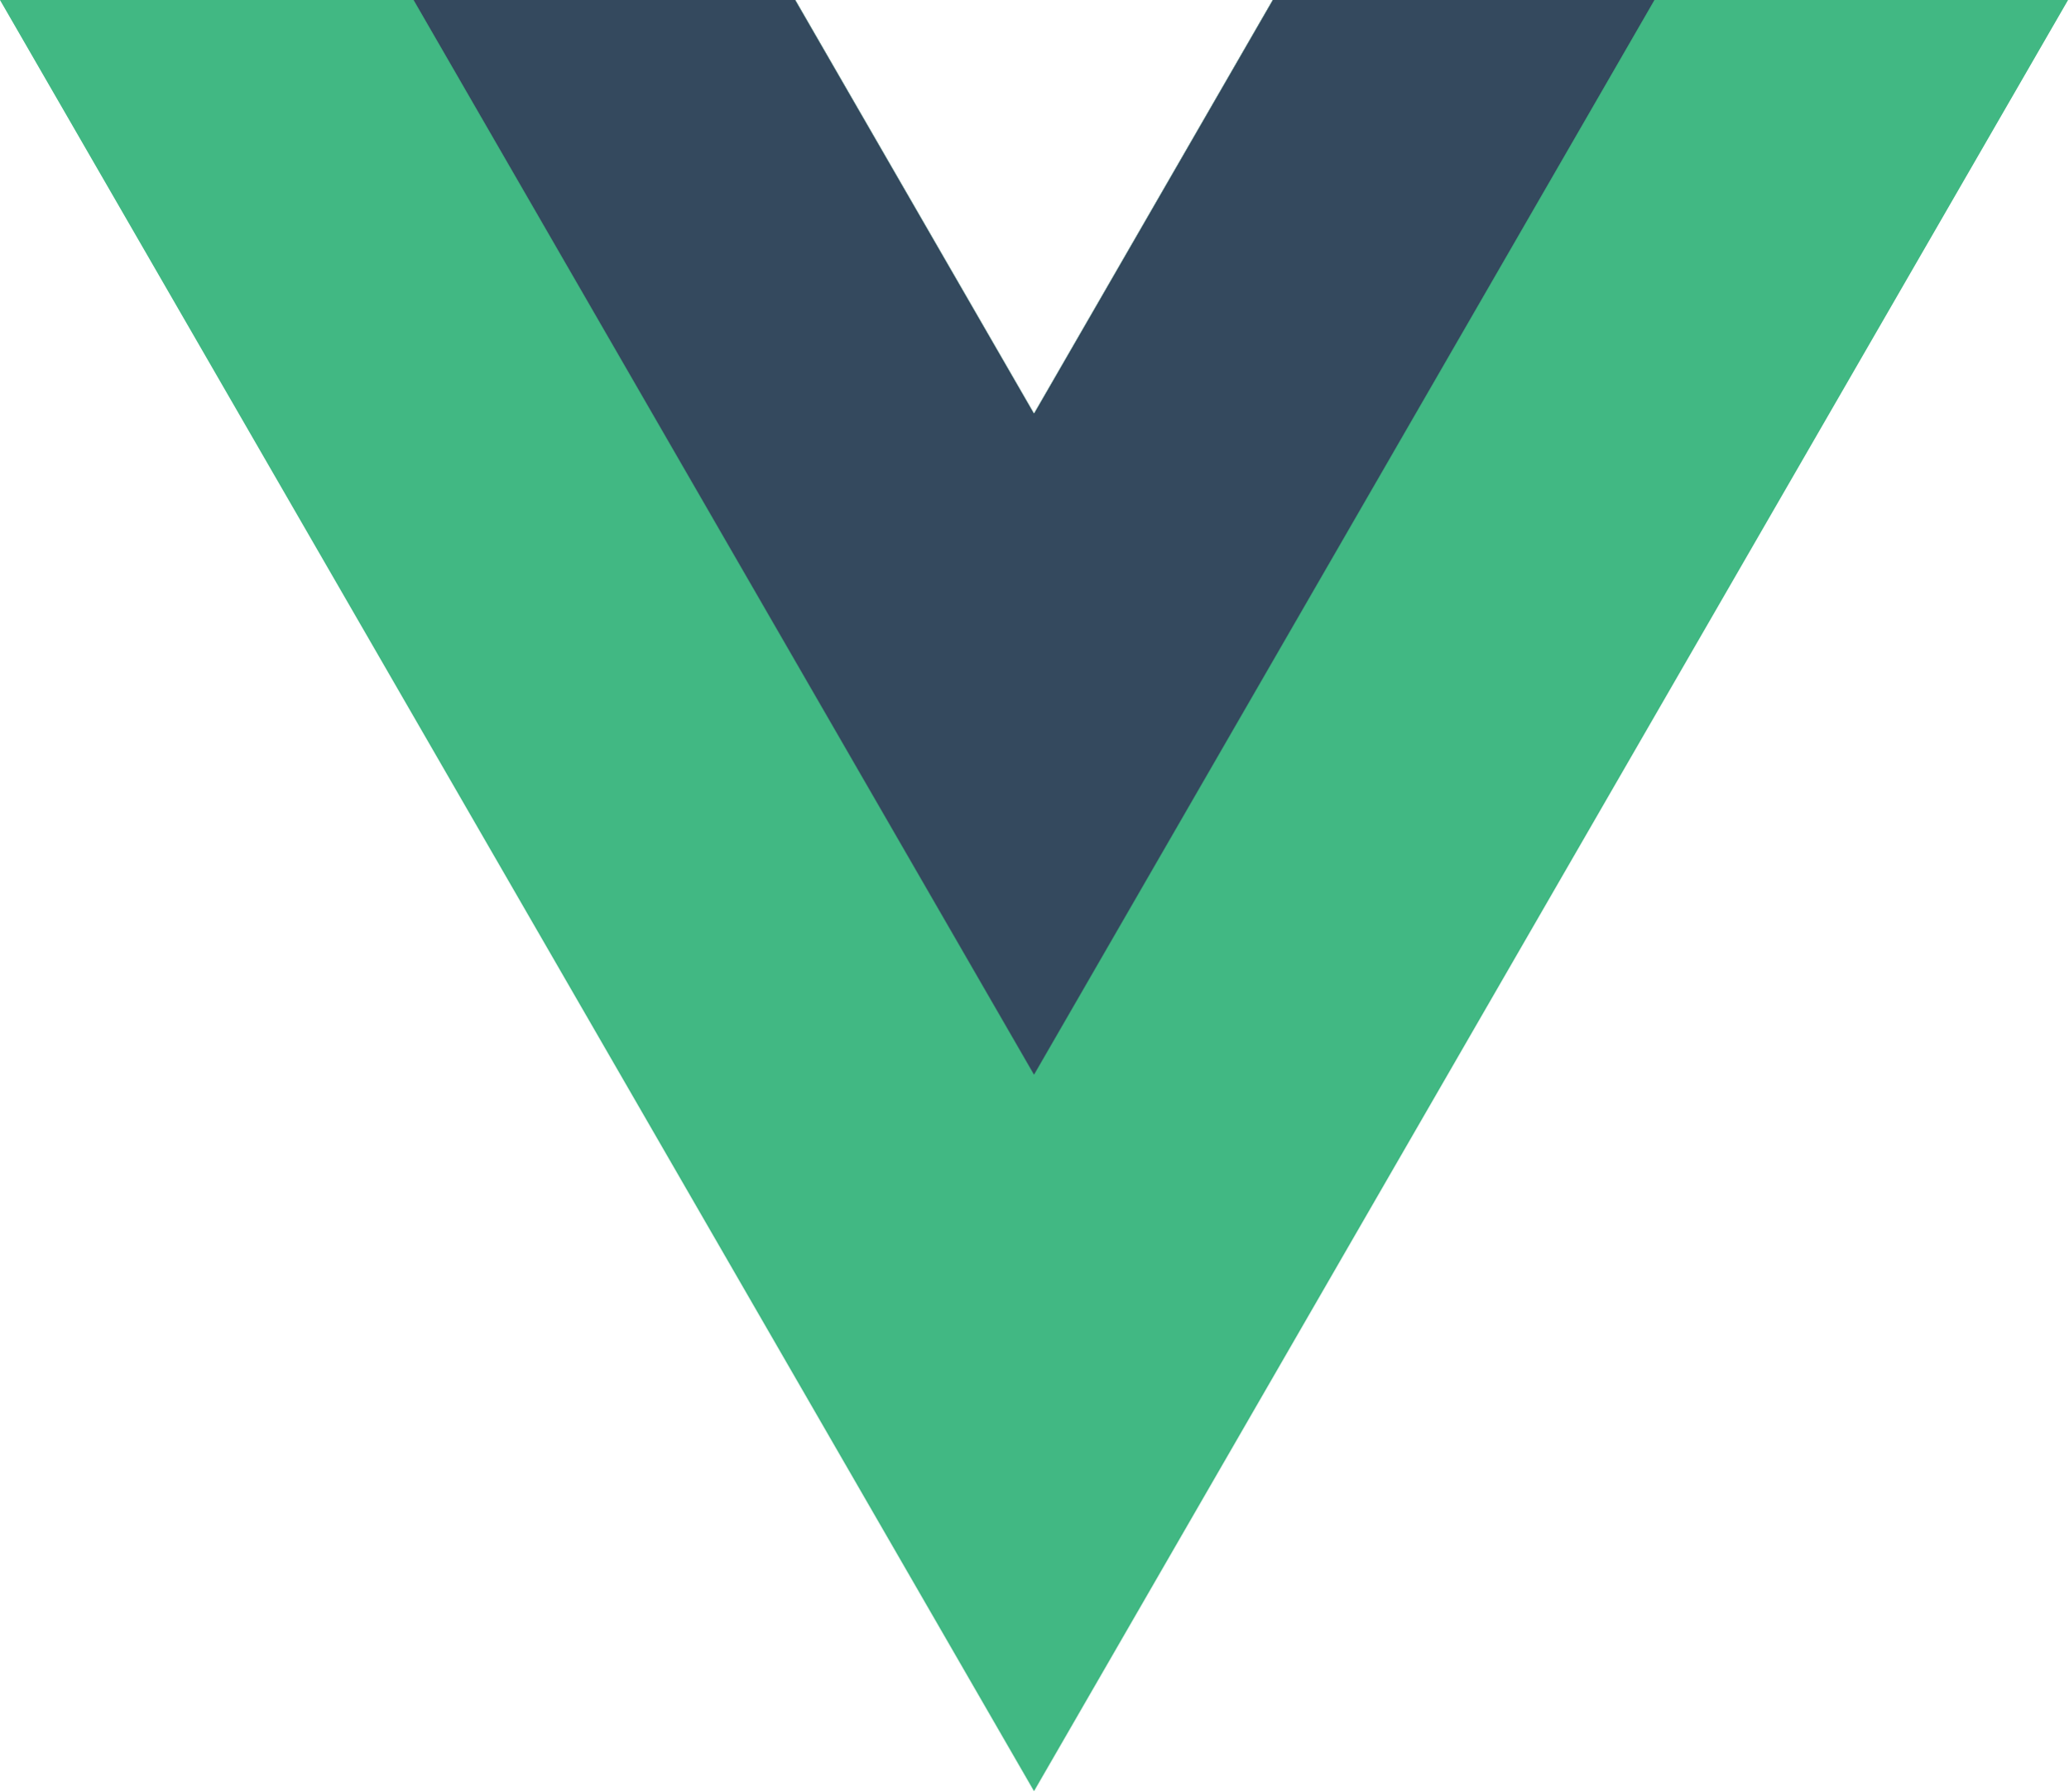
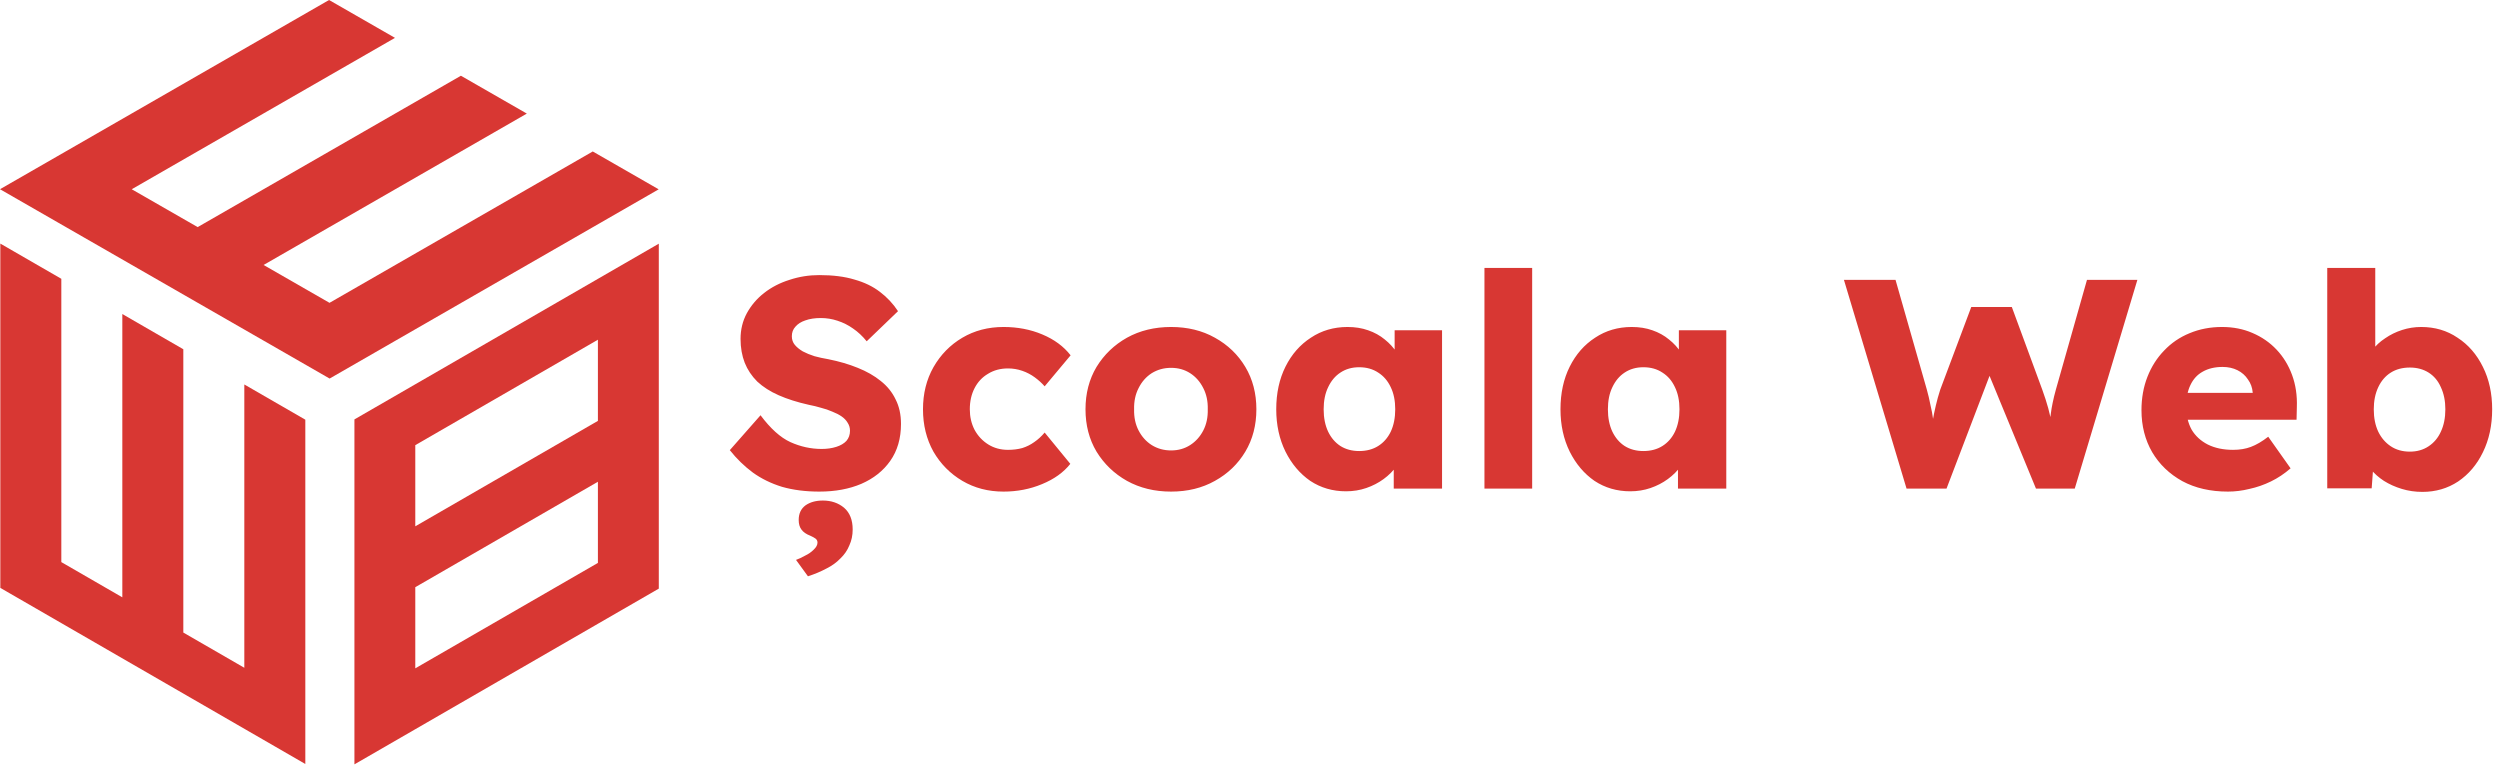
- <svg xmlns="http://www.w3.org/2000/svg" viewBox="0 0 261.76 226.69">
-   <path d="M161.096.001l-30.225 52.351L100.647.001H-.005l130.877 226.688L261.749.001z" fill="#41b883" />
-   <path d="M161.096.001l-30.225 52.351L100.647.001H52.346l78.526 136.01L209.398.001z" fill="#34495e" />
+ <svg xmlns="http://www.w3.org/2000/svg" width="296" height="91" viewBox="0 0 296 91" fill="none">
+   <path d="M23.389 17.926L31.182 13.445L38.974 8.964L46.766 4.483L38.96 0L31.168 4.481L23.376 8.962L15.584 13.443L7.792 17.924L0 22.403L7.805 26.887L15.611 31.37L23.416 35.854L31.223 40.337L39.027 44.821L46.819 40.34L54.611 35.859L62.403 31.378L70.195 26.897L77.987 22.416L70.182 17.934L62.39 22.415L54.598 26.894L46.806 31.375L39.014 35.856L31.208 31.373L39 26.892L46.792 22.411L54.584 17.93L62.376 13.449L54.571 8.967L46.779 13.448L38.987 17.929L31.195 22.41L23.403 26.889L15.597 22.407L23.389 17.926Z" fill="#D83733" />
+   <path d="M36.15 90.456V83.234V71.357V64.135V56.913V49.691L28.927 45.521V52.743V59.965V67.188V79.064L21.705 74.894V63.018V55.796V48.573V41.351L14.483 37.18V44.402V51.624V58.847V70.723L7.261 66.553V54.677V47.455V40.233V33.01L0.039 28.841V36.063V43.285V50.507V57.73V69.606" fill="#D83733" />
+   <path d="M41.964 83.291V90.499L49.172 86.338L70.794 73.854L78.002 69.693V28.852L70.794 33.014L49.172 45.497L41.964 49.658V56.866M70.792 66.648L49.17 79.131V69.523L70.792 57.039V66.648ZM70.792 49.832L49.17 62.315V52.706L70.792 40.223V49.832Z" fill="#D83733" />
+   <path d="M97.002 58.205C95.378 58.205 93.907 58.017 92.589 57.64C91.294 57.24 90.141 56.675 89.129 55.945C88.117 55.192 87.21 54.309 86.41 53.297L90.047 49.166C91.224 50.743 92.401 51.802 93.578 52.344C94.778 52.885 96.014 53.156 97.285 53.156C97.921 53.156 98.497 53.073 99.015 52.909C99.533 52.744 99.933 52.508 100.216 52.202C100.498 51.873 100.639 51.473 100.639 51.002C100.639 50.649 100.545 50.331 100.357 50.049C100.192 49.766 99.957 49.519 99.651 49.307C99.345 49.095 98.98 48.907 98.556 48.742C98.132 48.554 97.685 48.401 97.214 48.283C96.744 48.142 96.261 48.024 95.767 47.93C94.401 47.624 93.213 47.247 92.201 46.8C91.188 46.353 90.341 45.812 89.658 45.176C88.999 44.517 88.505 43.775 88.175 42.952C87.846 42.104 87.681 41.163 87.681 40.127C87.681 39.02 87.928 38.008 88.422 37.09C88.94 36.149 89.623 35.348 90.47 34.689C91.341 34.007 92.342 33.489 93.472 33.136C94.602 32.759 95.778 32.571 97.002 32.571C98.627 32.571 100.016 32.747 101.169 33.1C102.346 33.43 103.346 33.913 104.17 34.548C105.018 35.184 105.736 35.949 106.324 36.843L102.617 40.409C102.122 39.797 101.581 39.291 100.992 38.891C100.427 38.491 99.815 38.185 99.156 37.973C98.521 37.761 97.862 37.655 97.179 37.655C96.473 37.655 95.861 37.749 95.343 37.938C94.849 38.102 94.46 38.35 94.178 38.679C93.895 38.985 93.754 39.362 93.754 39.809C93.754 40.209 93.872 40.551 94.107 40.833C94.343 41.115 94.66 41.374 95.061 41.61C95.461 41.822 95.92 42.01 96.438 42.175C96.955 42.316 97.497 42.434 98.062 42.528C99.356 42.787 100.522 43.128 101.557 43.552C102.617 43.975 103.523 44.493 104.276 45.105C105.053 45.717 105.641 46.447 106.042 47.294C106.465 48.118 106.677 49.084 106.677 50.19C106.677 51.908 106.253 53.368 105.406 54.568C104.582 55.745 103.44 56.651 101.981 57.287C100.545 57.899 98.886 58.205 97.002 58.205ZM95.661 68.233L94.248 66.291C94.578 66.173 94.931 66.008 95.308 65.796C95.708 65.608 96.049 65.373 96.332 65.09C96.638 64.808 96.791 64.525 96.791 64.243C96.791 64.054 96.72 63.901 96.579 63.784C96.461 63.69 96.249 63.572 95.943 63.431C95.449 63.242 95.096 62.995 94.884 62.689C94.672 62.407 94.566 62.03 94.566 61.559C94.566 60.806 94.837 60.229 95.378 59.829C95.92 59.453 96.602 59.264 97.426 59.264C98.415 59.264 99.251 59.547 99.933 60.112C100.616 60.7 100.957 61.559 100.957 62.689C100.957 63.372 100.828 63.995 100.569 64.56C100.333 65.149 99.98 65.667 99.509 66.114C99.062 66.585 98.509 66.985 97.85 67.314C97.191 67.668 96.461 67.974 95.661 68.233ZM118.816 58.205C117.003 58.205 115.379 57.781 113.943 56.934C112.507 56.086 111.366 54.933 110.518 53.474C109.694 51.991 109.282 50.319 109.282 48.46C109.282 46.6 109.694 44.941 110.518 43.481C111.366 41.998 112.507 40.833 113.943 39.986C115.379 39.138 117.003 38.715 118.816 38.715C120.487 38.715 122.017 39.009 123.406 39.597C124.818 40.186 125.936 41.01 126.76 42.069L123.688 45.741C123.359 45.364 122.97 45.011 122.523 44.682C122.076 44.352 121.582 44.093 121.04 43.905C120.499 43.717 119.934 43.622 119.345 43.622C118.451 43.622 117.662 43.834 116.98 44.258C116.297 44.658 115.767 45.223 115.391 45.953C115.014 46.682 114.826 47.518 114.826 48.46C114.826 49.354 115.014 50.166 115.391 50.896C115.791 51.626 116.332 52.202 117.015 52.626C117.698 53.05 118.474 53.262 119.345 53.262C119.957 53.262 120.522 53.191 121.04 53.05C121.558 52.885 122.029 52.65 122.453 52.344C122.9 52.038 123.312 51.661 123.688 51.214L126.725 54.921C125.925 55.933 124.806 56.734 123.371 57.322C121.958 57.911 120.44 58.205 118.816 58.205ZM138.656 58.205C136.703 58.205 134.961 57.781 133.431 56.934C131.924 56.086 130.724 54.933 129.829 53.474C128.958 52.014 128.523 50.343 128.523 48.46C128.523 46.577 128.958 44.905 129.829 43.446C130.724 41.986 131.924 40.833 133.431 39.986C134.961 39.138 136.703 38.715 138.656 38.715C140.61 38.715 142.34 39.138 143.847 39.986C145.377 40.833 146.577 41.986 147.448 43.446C148.319 44.905 148.755 46.577 148.755 48.46C148.755 50.343 148.319 52.014 147.448 53.474C146.577 54.933 145.377 56.086 143.847 56.934C142.34 57.781 140.61 58.205 138.656 58.205ZM138.656 53.332C139.504 53.332 140.257 53.12 140.916 52.697C141.575 52.273 142.093 51.696 142.47 50.967C142.846 50.237 143.023 49.401 142.999 48.46C143.023 47.518 142.846 46.682 142.47 45.953C142.093 45.2 141.575 44.611 140.916 44.187C140.257 43.764 139.504 43.552 138.656 43.552C137.809 43.552 137.044 43.764 136.361 44.187C135.702 44.611 135.184 45.2 134.808 45.953C134.431 46.682 134.255 47.518 134.278 48.46C134.255 49.401 134.431 50.237 134.808 50.967C135.184 51.696 135.702 52.273 136.361 52.697C137.044 53.12 137.809 53.332 138.656 53.332ZM159.369 58.17C157.792 58.17 156.38 57.758 155.132 56.934C153.908 56.086 152.931 54.933 152.202 53.474C151.472 51.991 151.107 50.319 151.107 48.46C151.107 46.553 151.472 44.87 152.202 43.411C152.931 41.951 153.932 40.809 155.203 39.986C156.474 39.138 157.922 38.715 159.546 38.715C160.44 38.715 161.253 38.844 161.982 39.103C162.736 39.362 163.395 39.727 163.96 40.197C164.524 40.645 165.007 41.174 165.407 41.786C165.807 42.375 166.102 43.01 166.29 43.693L165.125 43.552V39.103H170.739V57.852H165.019V53.332L166.29 53.297C166.102 53.956 165.796 54.58 165.372 55.168C164.948 55.757 164.43 56.275 163.818 56.722C163.206 57.169 162.524 57.522 161.77 57.781C161.017 58.04 160.217 58.17 159.369 58.17ZM160.923 53.403C161.794 53.403 162.547 53.203 163.183 52.803C163.818 52.403 164.313 51.838 164.666 51.108C165.019 50.355 165.195 49.472 165.195 48.46C165.195 47.447 165.019 46.577 164.666 45.847C164.313 45.094 163.818 44.517 163.183 44.117C162.547 43.693 161.794 43.481 160.923 43.481C160.076 43.481 159.334 43.693 158.699 44.117C158.087 44.517 157.604 45.094 157.251 45.847C156.898 46.577 156.721 47.447 156.721 48.46C156.721 49.472 156.898 50.355 157.251 51.108C157.604 51.838 158.087 52.403 158.699 52.803C159.334 53.203 160.076 53.403 160.923 53.403ZM175.759 57.852V31.723H181.408V57.852H175.759ZM193.023 58.17C191.446 58.17 190.034 57.758 188.786 56.934C187.562 56.086 186.585 54.933 185.855 53.474C185.126 51.991 184.761 50.319 184.761 48.46C184.761 46.553 185.126 44.87 185.855 43.411C186.585 41.951 187.585 40.809 188.857 39.986C190.128 39.138 191.575 38.715 193.2 38.715C194.094 38.715 194.906 38.844 195.636 39.103C196.389 39.362 197.048 39.727 197.613 40.197C198.178 40.645 198.661 41.174 199.061 41.786C199.461 42.375 199.755 43.01 199.943 43.693L198.778 43.552V39.103H204.392V57.852H198.672V53.332L199.943 53.297C199.755 53.956 199.449 54.58 199.025 55.168C198.602 55.757 198.084 56.275 197.472 56.722C196.86 57.169 196.177 57.522 195.424 57.781C194.671 58.04 193.87 58.17 193.023 58.17ZM194.577 53.403C195.448 53.403 196.201 53.203 196.836 52.803C197.472 52.403 197.966 51.838 198.319 51.108C198.672 50.355 198.849 49.472 198.849 48.46C198.849 47.447 198.672 46.577 198.319 45.847C197.966 45.094 197.472 44.517 196.836 44.117C196.201 43.693 195.448 43.481 194.577 43.481C193.729 43.481 192.988 43.693 192.352 44.117C191.74 44.517 191.258 45.094 190.904 45.847C190.551 46.577 190.375 47.447 190.375 48.46C190.375 49.472 190.551 50.355 190.904 51.108C191.258 51.838 191.74 52.403 192.352 52.803C192.988 53.203 193.729 53.403 194.577 53.403ZM225.736 57.852L218.321 33.136H224.43L228.137 46.129C228.302 46.718 228.443 47.318 228.561 47.93C228.702 48.519 228.808 49.084 228.879 49.625C228.973 50.166 229.043 50.672 229.09 51.143C229.138 51.59 229.185 51.967 229.232 52.273H228.455C228.596 51.402 228.714 50.625 228.808 49.943C228.926 49.26 229.055 48.624 229.196 48.036C229.338 47.424 229.514 46.788 229.726 46.129L233.398 36.349H238.2L241.802 46.129C242.084 46.906 242.319 47.636 242.508 48.319C242.696 49.001 242.837 49.66 242.931 50.296C243.049 50.908 243.143 51.52 243.214 52.132L242.508 52.238C242.555 51.814 242.59 51.426 242.614 51.072C242.637 50.696 242.661 50.343 242.684 50.013C242.731 49.66 242.778 49.295 242.826 48.919C242.873 48.542 242.943 48.13 243.037 47.683C243.132 47.212 243.261 46.682 243.426 46.094L247.098 33.136H253.065L245.65 57.852H241.06L235.199 43.622L235.87 43.693L230.468 57.852H225.736ZM263.791 58.205C261.719 58.205 259.919 57.793 258.389 56.969C256.859 56.122 255.67 54.98 254.822 53.544C253.975 52.085 253.551 50.425 253.551 48.566C253.551 47.13 253.787 45.812 254.258 44.611C254.728 43.411 255.387 42.375 256.235 41.504C257.082 40.609 258.083 39.927 259.236 39.456C260.413 38.962 261.696 38.715 263.085 38.715C264.403 38.715 265.603 38.95 266.686 39.421C267.793 39.892 268.746 40.551 269.546 41.398C270.347 42.245 270.959 43.246 271.382 44.399C271.806 45.553 271.994 46.812 271.947 48.177L271.912 49.696H256.976L256.164 46.518H267.322L266.721 47.189V46.482C266.674 45.894 266.486 45.376 266.157 44.929C265.851 44.458 265.439 44.093 264.921 43.834C264.403 43.575 263.814 43.446 263.155 43.446C262.237 43.446 261.449 43.634 260.79 44.011C260.154 44.364 259.672 44.894 259.342 45.6C259.012 46.282 258.848 47.13 258.848 48.142C258.848 49.178 259.06 50.084 259.483 50.861C259.93 51.614 260.566 52.202 261.39 52.626C262.237 53.05 263.238 53.262 264.391 53.262C265.191 53.262 265.898 53.144 266.51 52.909C267.145 52.673 267.828 52.273 268.558 51.708L271.206 55.451C270.476 56.086 269.699 56.604 268.875 57.004C268.051 57.405 267.204 57.699 266.333 57.887C265.486 58.099 264.638 58.205 263.791 58.205ZM286.81 58.24C285.962 58.24 285.15 58.123 284.374 57.887C283.597 57.652 282.891 57.334 282.255 56.934C281.643 56.534 281.125 56.075 280.702 55.557C280.301 55.015 280.031 54.462 279.889 53.897L281.125 53.474L280.807 57.816H275.546V31.723H281.231V43.587L280.066 43.163C280.207 42.551 280.478 41.986 280.878 41.469C281.278 40.927 281.784 40.456 282.396 40.056C283.008 39.633 283.679 39.303 284.409 39.068C285.139 38.832 285.892 38.715 286.669 38.715C288.293 38.715 289.729 39.138 290.976 39.986C292.247 40.809 293.248 41.963 293.978 43.446C294.707 44.905 295.072 46.577 295.072 48.46C295.072 50.366 294.707 52.061 293.978 53.544C293.271 55.004 292.295 56.157 291.047 57.004C289.799 57.828 288.387 58.24 286.81 58.24ZM285.327 53.474C286.174 53.474 286.916 53.262 287.551 52.838C288.187 52.414 288.669 51.838 288.999 51.108C289.352 50.355 289.529 49.472 289.529 48.46C289.529 47.471 289.352 46.6 288.999 45.847C288.669 45.094 288.187 44.517 287.551 44.117C286.916 43.717 286.174 43.517 285.327 43.517C284.456 43.517 283.703 43.717 283.067 44.117C282.432 44.517 281.937 45.094 281.584 45.847C281.231 46.6 281.055 47.471 281.055 48.46C281.055 49.472 281.231 50.355 281.584 51.108C281.937 51.838 282.432 52.414 283.067 52.838C283.703 53.262 284.456 53.474 285.327 53.474Z" fill="#D83733" />
</svg>
